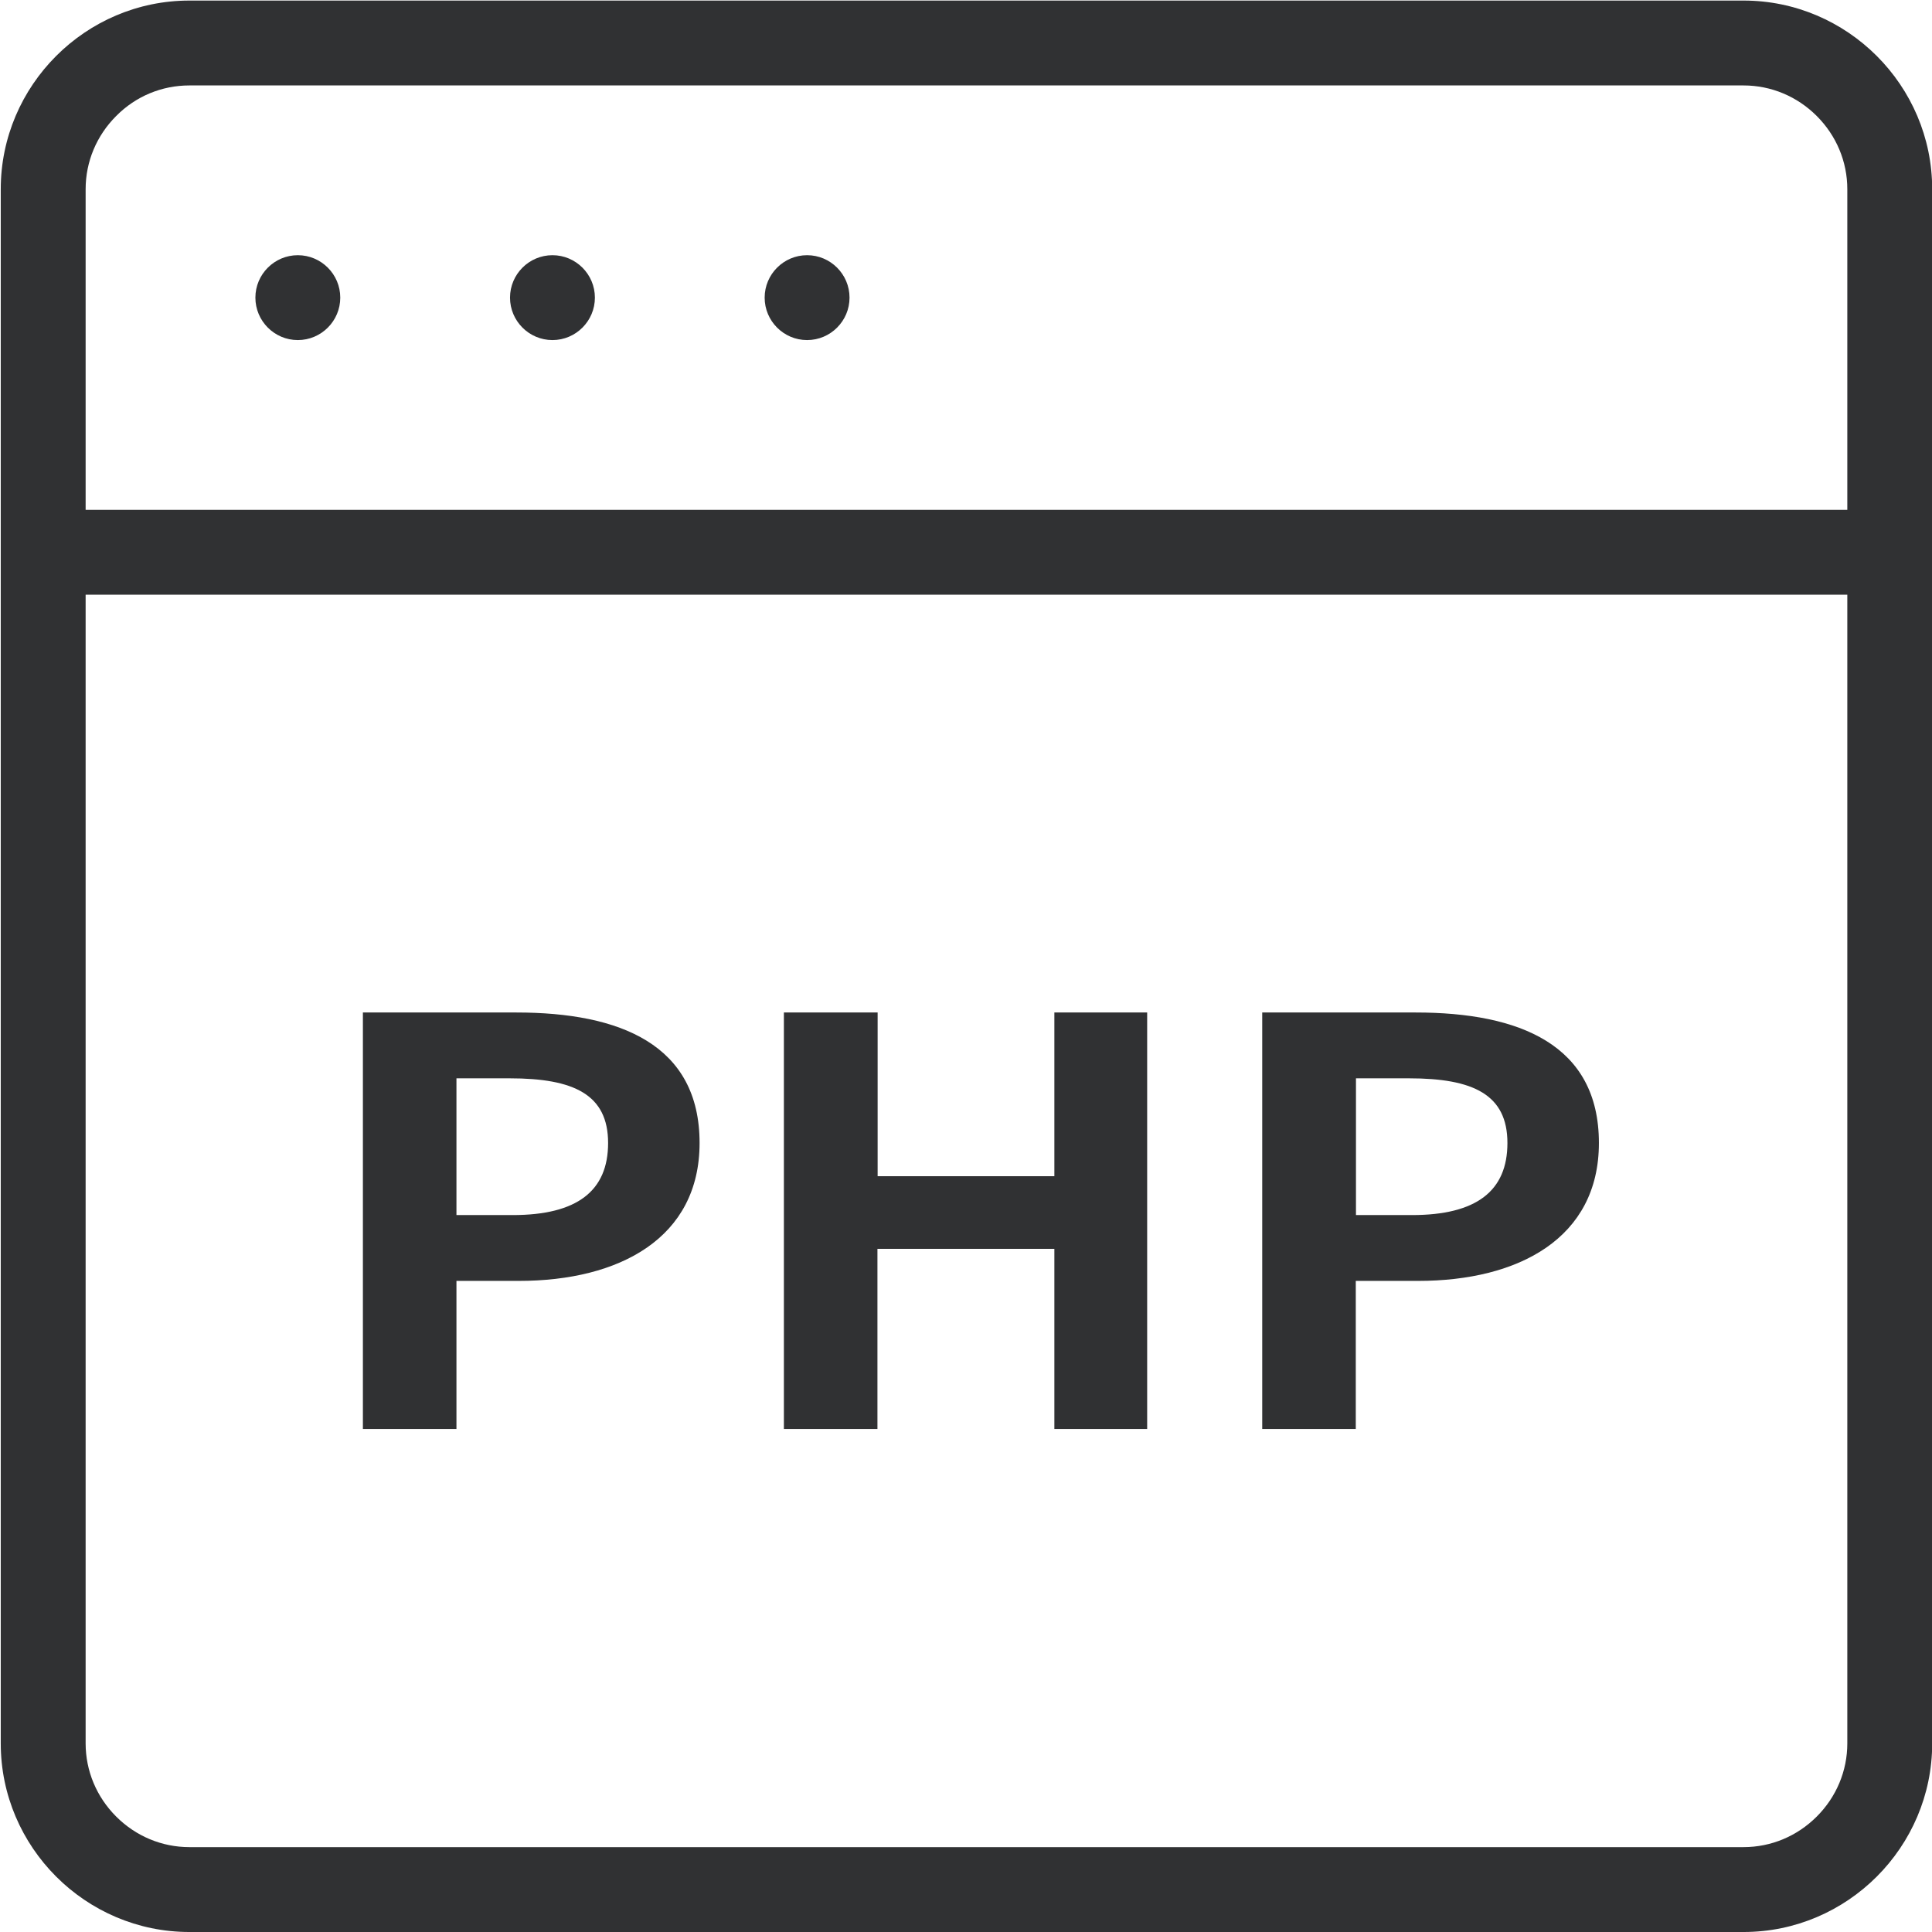
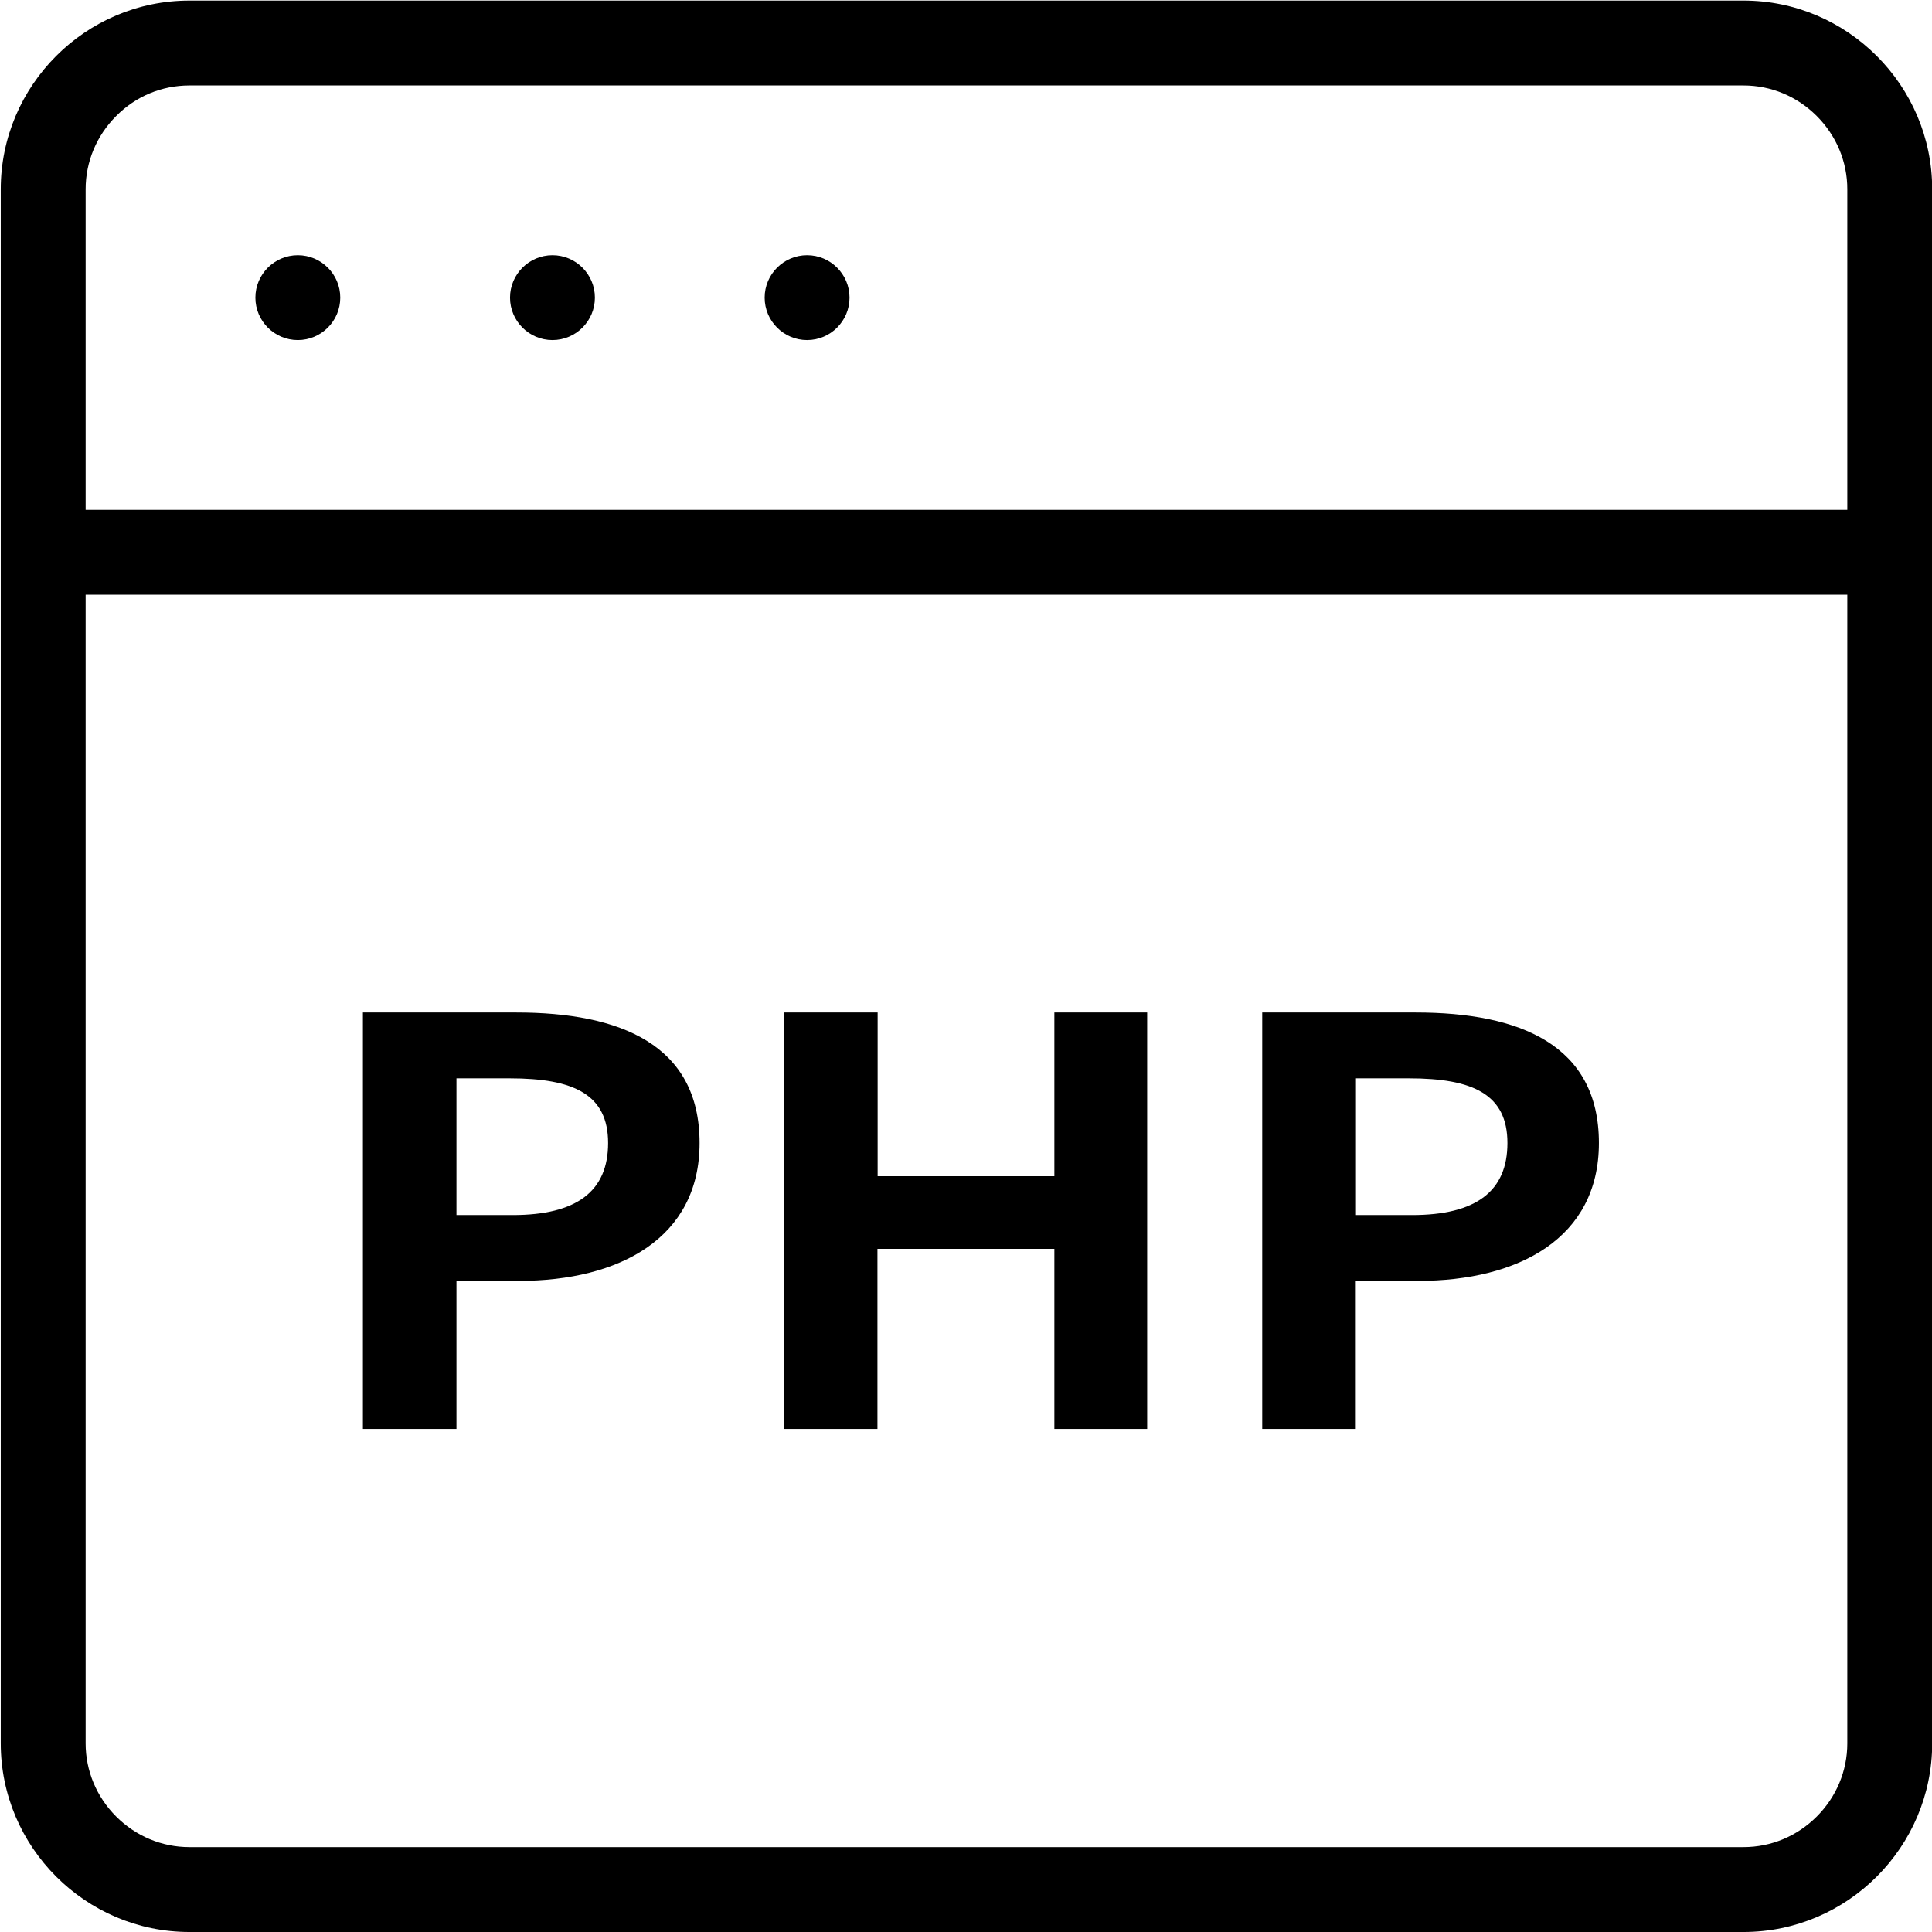
- <svg xmlns="http://www.w3.org/2000/svg" t="1724489977062" class="icon" viewBox="0 0 1024 1024" version="1.1" p-id="9220" width="256" height="256">
-   <path d="M924.129 0.3h-823.759c-54.984 0-99.971 44.987-99.971 99.971v823.759c0 54.984 44.987 99.971 99.971 99.971h823.759c54.984 0 99.971-44.987 99.971-99.971v-823.759c0-54.984-44.987-99.971-99.971-99.971z m54.984 923.729c0 14.596-5.798 28.392-16.195 38.789s-24.193 16.195-38.789 16.195h-823.759c-14.596 0-28.392-5.798-38.789-16.195-10.397-10.397-16.195-24.193-16.195-38.789v-608.822h933.726v608.822z m-933.726-653.808v-169.95c0-14.596 5.798-28.392 16.195-38.789C71.979 50.985 85.775 45.287 100.371 45.287h823.759c14.596 0 28.392 5.798 38.789 16.195 10.397 10.397 16.195 24.193 16.195 38.789v169.95h-933.726z" fill="#303133" p-id="9221" />
-   <path d="M157.854 135.26c-12.396 0-22.493 10.097-22.493 22.493s10.097 22.493 22.493 22.493 22.493-10.097 22.493-22.493-10.097-22.493-22.493-22.493zM292.814 135.26c-12.396 0-22.493 10.097-22.493 22.493s10.097 22.493 22.493 22.493 22.493-10.097 22.493-22.493-10.097-22.493-22.493-22.493zM427.775 135.26c-12.396 0-22.493 10.097-22.493 22.493s10.097 22.493 22.493 22.493 22.493-10.097 22.493-22.493-10.097-22.493-22.493-22.493z" fill="#303133" p-id="9222" />
-   <path d="M192.344 536.643h81.376c54.884 0 97.072 16.995 97.072 69.18 0 50.385-42.488 73.079-95.772 73.079H241.929v78.477h-49.585V536.643z m79.377 107.369c34.19 0 50.585-12.796 50.585-38.189 0-25.692-18.095-34.29-52.185-34.29H241.929v72.479h29.791zM415.578 536.643h49.585v86.775H558.836v-86.775h49.186v220.735H558.836v-95.472h-93.773v95.472h-49.585V536.643zM669.004 536.643h81.376c54.884 0 97.072 16.995 97.072 69.18 0 50.385-42.488 73.079-95.772 73.079h-33.09v78.477h-49.585V536.643z m79.377 107.369c34.19 0 50.585-12.796 50.585-38.189 0-25.692-18.095-34.29-52.185-34.29h-28.092v72.479h29.691z" fill="#303133" p-id="9223" />
+ <svg xmlns="http://www.w3.org/2000/svg" t="1724489977062" class="icon" viewBox="0 0 1024 1024" version="1.1" width="256" height="256">
+   <path d="M924.129 0.3h-823.759c-54.984 0-99.971 44.987-99.971 99.971v823.759c0 54.984 44.987 99.971 99.971 99.971h823.759c54.984 0 99.971-44.987 99.971-99.971v-823.759c0-54.984-44.987-99.971-99.971-99.971z m54.984 923.729c0 14.596-5.798 28.392-16.195 38.789s-24.193 16.195-38.789 16.195h-823.759c-14.596 0-28.392-5.798-38.789-16.195-10.397-10.397-16.195-24.193-16.195-38.789v-608.822h933.726v608.822z m-933.726-653.808v-169.95c0-14.596 5.798-28.392 16.195-38.789C71.979 50.985 85.775 45.287 100.371 45.287h823.759c14.596 0 28.392 5.798 38.789 16.195 10.397 10.397 16.195 24.193 16.195 38.789v169.95h-933.726z" />
+   <path d="M157.854 135.26c-12.396 0-22.493 10.097-22.493 22.493s10.097 22.493 22.493 22.493 22.493-10.097 22.493-22.493-10.097-22.493-22.493-22.493zM292.814 135.26c-12.396 0-22.493 10.097-22.493 22.493s10.097 22.493 22.493 22.493 22.493-10.097 22.493-22.493-10.097-22.493-22.493-22.493zM427.775 135.26c-12.396 0-22.493 10.097-22.493 22.493s10.097 22.493 22.493 22.493 22.493-10.097 22.493-22.493-10.097-22.493-22.493-22.493z" />
+   <path d="M192.344 536.643h81.376c54.884 0 97.072 16.995 97.072 69.18 0 50.385-42.488 73.079-95.772 73.079H241.929v78.477h-49.585V536.643z m79.377 107.369c34.19 0 50.585-12.796 50.585-38.189 0-25.692-18.095-34.29-52.185-34.29H241.929v72.479h29.791zM415.578 536.643h49.585v86.775H558.836v-86.775h49.186v220.735H558.836v-95.472h-93.773v95.472h-49.585V536.643zM669.004 536.643h81.376c54.884 0 97.072 16.995 97.072 69.18 0 50.385-42.488 73.079-95.772 73.079h-33.09v78.477h-49.585V536.643z m79.377 107.369c34.19 0 50.585-12.796 50.585-38.189 0-25.692-18.095-34.29-52.185-34.29h-28.092v72.479h29.691z" />
</svg>
